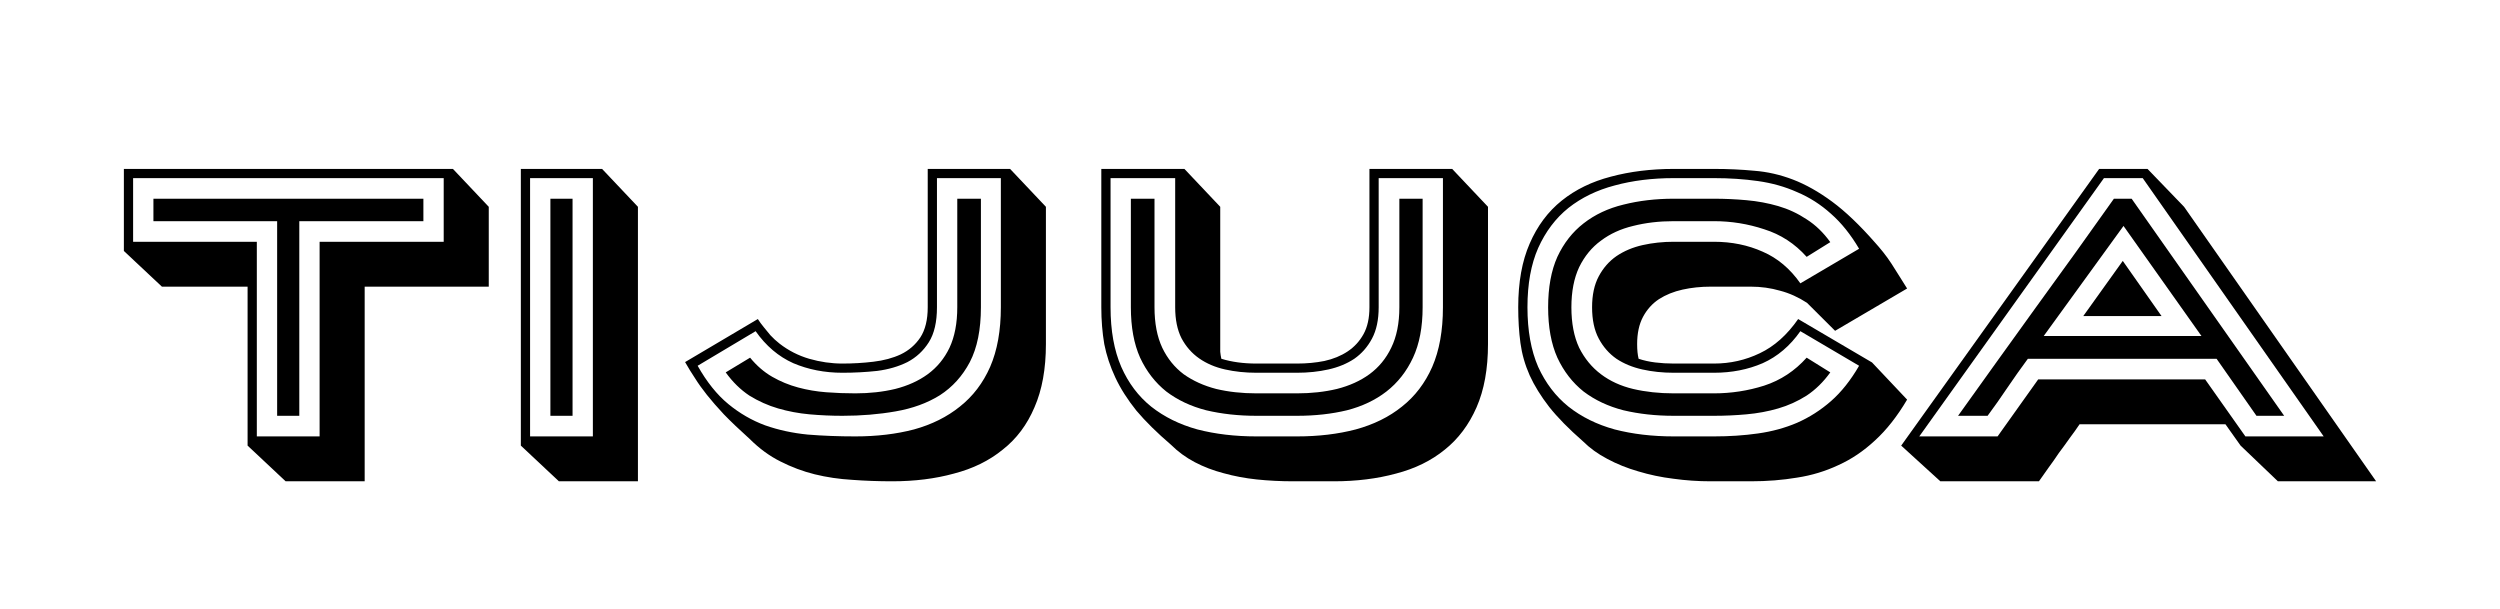
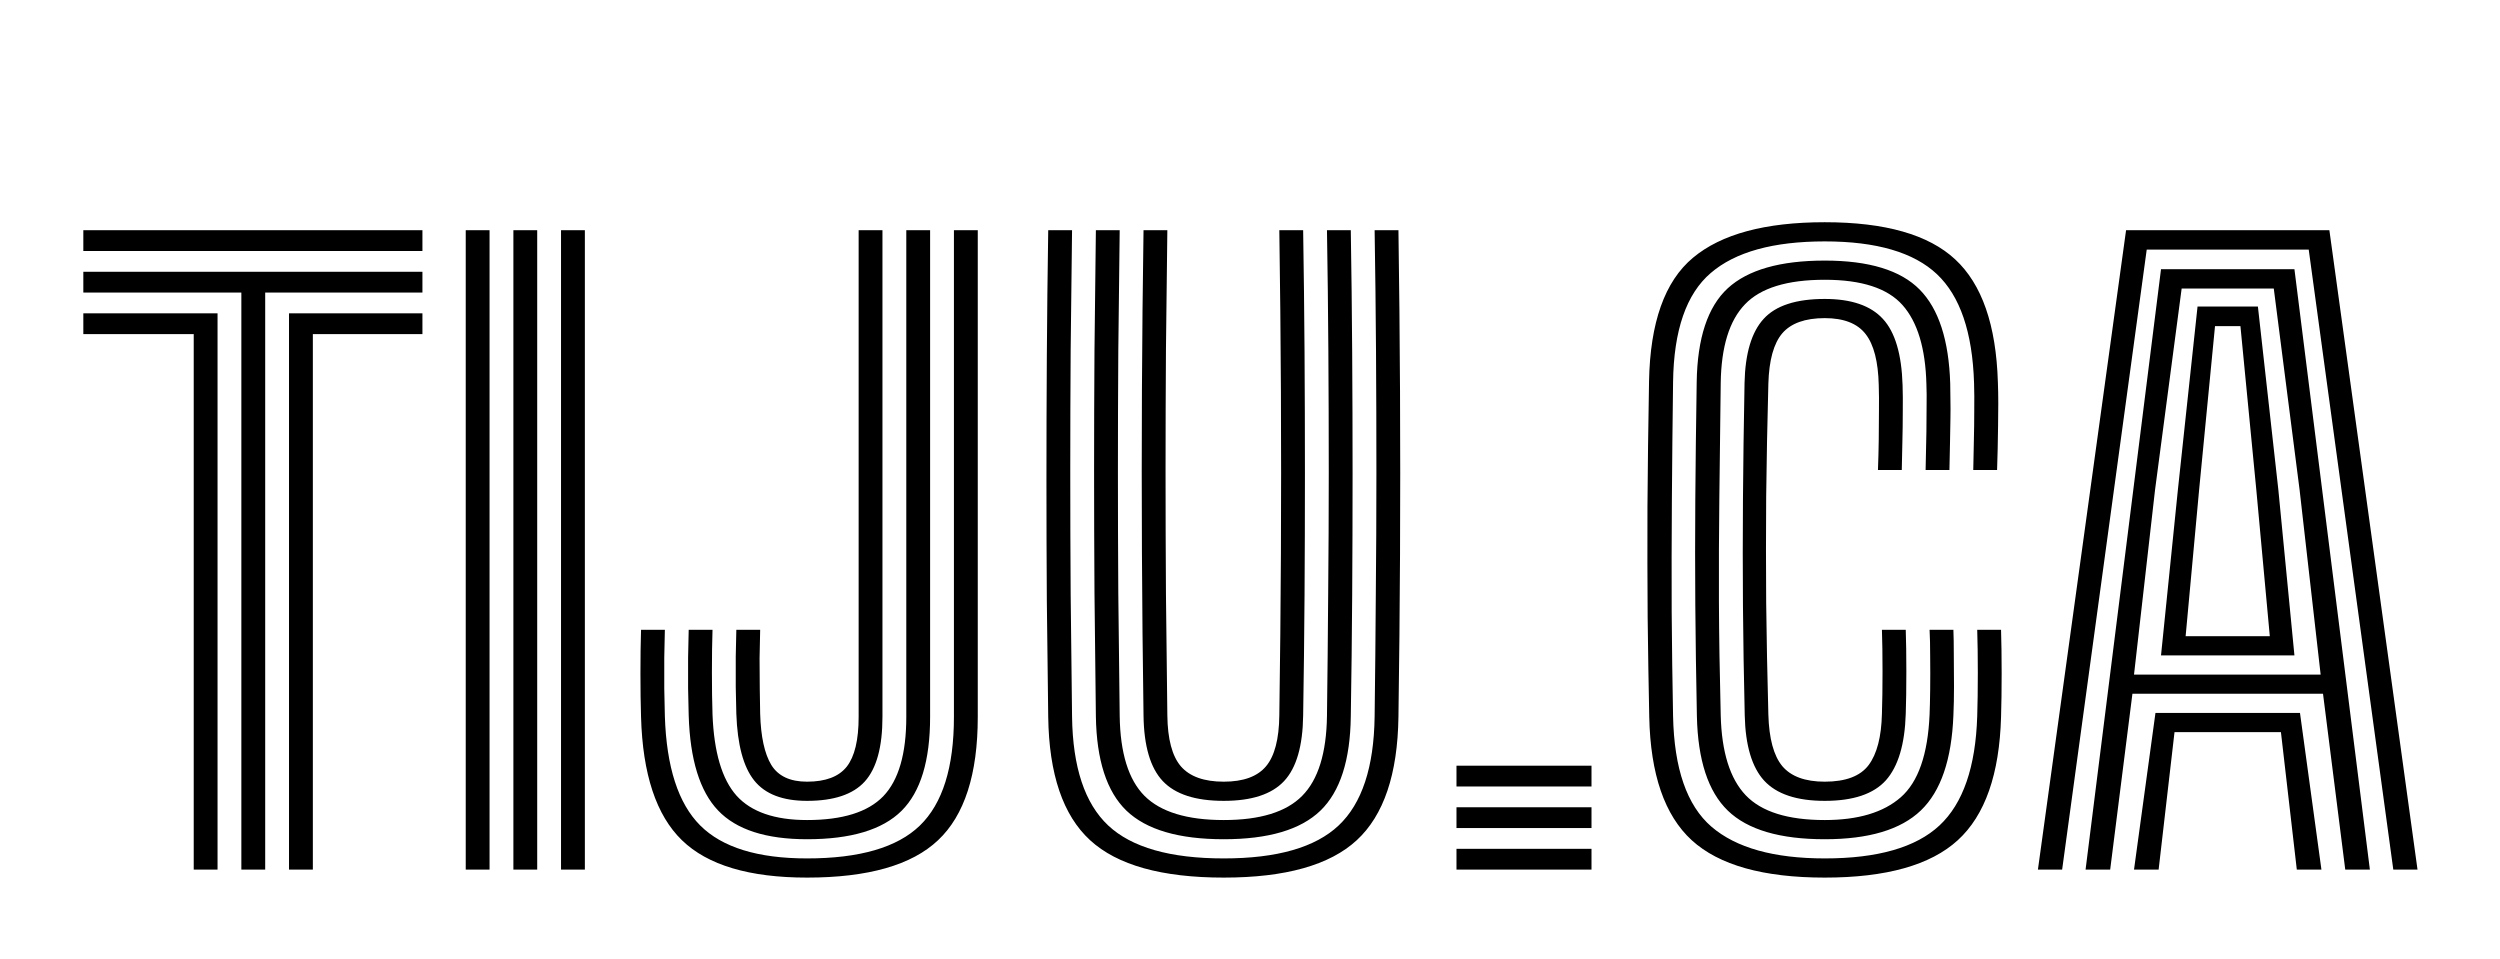
- <svg xmlns="http://www.w3.org/2000/svg" width="222" height="54" viewBox="0 0 222 54" fill="none">
-   <path d="M24.61 36.923V19.64H13.624V17.646H37.597V19.64H26.578V36.923H24.61ZM28.381 38.753V21.469H39.401V15.817H11.82V21.469H22.806V38.753H28.381ZM11 22.286V15H40.221L43.402 18.365V25.455H32.383V42.739H25.364L21.986 39.57V25.455H14.378L11 22.286Z" fill="black" />
-   <path d="M48.875 17.646H50.843V36.923H48.875V17.646ZM52.647 15.817H47.071V38.753H52.647V15.817ZM46.251 39.57V15H53.466L56.648 18.365V42.739H49.629L46.251 39.57Z" fill="black" />
-   <path d="M75.954 34.93C77.222 34.93 78.403 34.8 79.496 34.538C80.611 34.255 81.573 33.82 82.382 33.231C83.213 32.622 83.858 31.837 84.317 30.879C84.776 29.899 85.006 28.701 85.006 27.285V17.646H87.105V27.285C87.105 29.267 86.777 30.89 86.121 32.153C85.465 33.395 84.579 34.375 83.465 35.094C82.349 35.791 81.038 36.27 79.529 36.531C78.042 36.793 76.468 36.923 74.806 36.923C73.844 36.923 72.871 36.88 71.888 36.793C70.926 36.706 69.996 36.531 69.1 36.27C68.204 36.009 67.351 35.627 66.542 35.127C65.755 34.604 65.055 33.918 64.443 33.068L66.608 31.761C67.198 32.48 67.854 33.046 68.575 33.46C69.297 33.874 70.062 34.19 70.871 34.408C71.68 34.626 72.511 34.767 73.364 34.832C74.216 34.898 75.08 34.93 75.954 34.93ZM74.806 33.101C73.232 33.101 71.778 32.818 70.445 32.251C69.133 31.663 68.018 30.716 67.1 29.409L61.951 32.48C62.76 33.918 63.667 35.05 64.673 35.878C65.678 36.706 66.772 37.337 67.952 37.773C69.133 38.187 70.39 38.459 71.724 38.59C73.057 38.699 74.468 38.753 75.954 38.753C77.856 38.753 79.595 38.546 81.169 38.132C82.743 37.697 84.099 37.022 85.235 36.107C86.394 35.192 87.291 34.016 87.925 32.578C88.559 31.119 88.876 29.354 88.876 27.285V15.817H83.202V27.285C83.202 28.592 82.962 29.627 82.481 30.389C82 31.151 81.365 31.739 80.579 32.153C79.791 32.545 78.895 32.807 77.889 32.937C76.883 33.046 75.856 33.101 74.806 33.101ZM74.806 32.284C75.747 32.284 76.665 32.23 77.561 32.121C78.48 32.012 79.288 31.794 79.988 31.467C80.71 31.119 81.289 30.618 81.726 29.964C82.164 29.289 82.382 28.396 82.382 27.285V15H89.696L92.877 18.365V30.552C92.877 32.752 92.538 34.626 91.86 36.172C91.204 37.718 90.264 38.971 89.04 39.929C87.837 40.91 86.394 41.617 84.711 42.053C83.049 42.511 81.223 42.739 79.234 42.739C78.01 42.739 76.818 42.696 75.659 42.609C74.522 42.543 73.418 42.38 72.347 42.118C71.297 41.857 70.281 41.476 69.297 40.975C68.335 40.496 67.427 39.831 66.575 38.982C65.657 38.154 64.891 37.425 64.279 36.793C63.689 36.161 63.186 35.584 62.771 35.061C62.355 34.538 62.005 34.048 61.721 33.591C61.415 33.133 61.12 32.654 60.836 32.153L67.296 28.331C67.449 28.57 67.624 28.81 67.821 29.049C67.996 29.267 68.193 29.507 68.411 29.768C68.652 30.029 68.925 30.28 69.231 30.52C70.018 31.13 70.893 31.576 71.855 31.859C72.839 32.142 73.823 32.284 74.806 32.284Z" fill="black" />
-   <path d="M102.52 17.646V27.285C102.52 28.701 102.749 29.899 103.208 30.879C103.667 31.837 104.301 32.622 105.11 33.231C105.941 33.82 106.903 34.255 107.996 34.538C109.09 34.8 110.281 34.93 111.571 34.93H115.179C116.447 34.93 117.627 34.8 118.72 34.538C119.836 34.255 120.798 33.82 121.606 33.231C122.437 32.622 123.082 31.837 123.541 30.879C124.022 29.899 124.263 28.701 124.263 27.285V17.646H126.329V27.285C126.329 29.049 126.045 30.541 125.476 31.761C124.908 32.981 124.121 33.983 123.115 34.767C122.131 35.529 120.962 36.085 119.606 36.433C118.25 36.76 116.775 36.923 115.179 36.923H111.571C109.975 36.923 108.488 36.76 107.111 36.433C105.755 36.085 104.575 35.529 103.569 34.767C102.585 33.983 101.809 32.981 101.241 31.761C100.694 30.541 100.421 29.049 100.421 27.285V17.646H102.52ZM98.617 27.285C98.617 29.354 98.934 31.119 99.568 32.578C100.202 34.016 101.088 35.192 102.224 36.107C103.383 37.022 104.75 37.697 106.324 38.132C107.92 38.546 109.669 38.753 111.571 38.753H115.179C117.081 38.753 118.819 38.546 120.393 38.132C121.989 37.697 123.356 37.022 124.492 36.107C125.651 35.192 126.548 34.016 127.182 32.578C127.816 31.119 128.133 29.354 128.133 27.285V15.817H122.426V27.285C122.426 28.396 122.23 29.322 121.836 30.062C121.443 30.803 120.918 31.402 120.262 31.859C119.606 32.295 118.841 32.611 117.966 32.807C117.092 33.003 116.162 33.101 115.179 33.101H111.571C110.587 33.101 109.658 33.003 108.783 32.807C107.909 32.611 107.144 32.284 106.488 31.826C105.832 31.369 105.307 30.77 104.914 30.029C104.542 29.289 104.356 28.374 104.356 27.285V15.817H98.617V27.285ZM97.797 15H105.176L108.357 18.365V30.552C108.357 30.792 108.357 31.021 108.357 31.238C108.379 31.456 108.412 31.663 108.456 31.859C109.374 32.142 110.412 32.284 111.571 32.284H115.179C116.031 32.284 116.84 32.208 117.605 32.055C118.393 31.881 119.081 31.598 119.672 31.206C120.262 30.814 120.732 30.302 121.082 29.67C121.432 29.038 121.606 28.243 121.606 27.285V15H128.953L132.134 18.365V30.552C132.134 32.752 131.795 34.626 131.117 36.172C130.439 37.718 129.499 38.971 128.297 39.929C127.094 40.91 125.651 41.617 123.968 42.053C122.284 42.511 120.448 42.739 118.458 42.739H114.851C113.736 42.739 112.653 42.685 111.604 42.576C110.576 42.467 109.592 42.282 108.652 42.02C107.734 41.781 106.881 41.454 106.094 41.04C105.307 40.626 104.608 40.114 103.995 39.505C102.749 38.437 101.722 37.425 100.913 36.466C100.126 35.486 99.502 34.506 99.043 33.526C98.584 32.545 98.256 31.554 98.059 30.552C97.885 29.529 97.797 28.439 97.797 27.285V15Z" fill="black" />
-   <path d="M148.625 19.64C147.335 19.64 146.132 19.781 145.017 20.064C143.924 20.326 142.973 20.761 142.164 21.371C141.355 21.959 140.71 22.744 140.229 23.724C139.77 24.704 139.54 25.891 139.54 27.285C139.54 28.701 139.77 29.899 140.229 30.879C140.71 31.837 141.355 32.622 142.164 33.231C142.973 33.841 143.924 34.277 145.017 34.538C146.132 34.8 147.335 34.93 148.625 34.93H152.199C153.73 34.93 155.216 34.702 156.659 34.244C158.124 33.765 159.381 32.937 160.431 31.761L162.53 33.068C161.918 33.918 161.218 34.604 160.431 35.127C159.644 35.627 158.802 36.009 157.906 36.27C157.009 36.531 156.069 36.706 155.085 36.793C154.123 36.88 153.161 36.923 152.199 36.923H148.625C147.028 36.923 145.542 36.76 144.164 36.433C142.809 36.085 141.628 35.529 140.622 34.767C139.639 33.983 138.862 32.981 138.294 31.761C137.747 30.541 137.474 29.049 137.474 27.285C137.474 25.521 137.747 24.029 138.294 22.809C138.862 21.589 139.639 20.598 140.622 19.836C141.628 19.051 142.809 18.496 144.164 18.169C145.542 17.821 147.028 17.646 148.625 17.646H152.199C153.161 17.646 154.123 17.69 155.085 17.777C156.069 17.864 157.009 18.039 157.906 18.3C158.802 18.561 159.644 18.953 160.431 19.476C161.218 19.977 161.918 20.652 162.53 21.502L160.431 22.809C159.381 21.633 158.124 20.816 156.659 20.358C155.216 19.879 153.73 19.64 152.199 19.64H148.625ZM152.199 21.469C153.773 21.469 155.216 21.763 156.528 22.351C157.84 22.918 158.955 23.854 159.873 25.161L165.088 22.09C164.344 20.827 163.514 19.792 162.595 18.986C161.677 18.158 160.671 17.516 159.578 17.058C158.507 16.579 157.348 16.253 156.102 16.078C154.877 15.904 153.577 15.817 152.199 15.817H148.625C146.722 15.817 144.973 16.035 143.377 16.47C141.803 16.884 140.437 17.549 139.278 18.463C138.141 19.378 137.245 20.565 136.589 22.025C135.955 23.462 135.638 25.216 135.638 27.285C135.638 29.354 135.955 31.119 136.589 32.578C137.245 34.016 138.141 35.192 139.278 36.107C140.437 37.022 141.803 37.697 143.377 38.132C144.973 38.546 146.722 38.753 148.625 38.753H152.199C153.577 38.753 154.877 38.666 156.102 38.492C157.348 38.318 158.507 38.002 159.578 37.544C160.671 37.065 161.677 36.422 162.595 35.617C163.514 34.811 164.344 33.765 165.088 32.48L159.873 29.409C158.955 30.716 157.84 31.663 156.528 32.251C155.216 32.818 153.773 33.101 152.199 33.101H148.625C147.641 33.101 146.711 33.003 145.837 32.807C144.962 32.611 144.197 32.295 143.541 31.859C142.885 31.402 142.361 30.803 141.967 30.062C141.573 29.322 141.377 28.396 141.377 27.285C141.377 26.196 141.573 25.281 141.967 24.541C142.361 23.8 142.885 23.201 143.541 22.744C144.219 22.286 144.995 21.959 145.87 21.763C146.744 21.567 147.663 21.469 148.625 21.469H152.199ZM140.557 39.178C139.311 38.089 138.316 37.076 137.572 36.139C136.829 35.181 136.25 34.244 135.834 33.33C135.419 32.393 135.146 31.434 135.014 30.454C134.883 29.474 134.818 28.418 134.818 27.285C134.818 25.063 135.157 23.179 135.834 21.633C136.512 20.064 137.463 18.79 138.688 17.81C139.912 16.83 141.366 16.122 143.049 15.686C144.755 15.229 146.613 15 148.625 15H152.199C153.445 15 154.637 15.055 155.774 15.163C156.933 15.251 158.08 15.512 159.217 15.947C160.354 16.383 161.513 17.037 162.694 17.908C163.874 18.779 165.142 19.988 166.498 21.535C166.717 21.774 166.957 22.057 167.219 22.384C167.482 22.711 167.733 23.059 167.974 23.43C168.214 23.8 168.455 24.181 168.695 24.573C168.936 24.943 169.154 25.292 169.351 25.619L162.956 29.376L160.464 26.893C159.698 26.392 158.9 26.032 158.07 25.815C157.239 25.575 156.375 25.455 155.479 25.455H151.904C151.029 25.455 150.199 25.542 149.412 25.717C148.625 25.891 147.925 26.174 147.313 26.566C146.722 26.958 146.252 27.481 145.902 28.134C145.553 28.788 145.378 29.594 145.378 30.552C145.378 31.075 145.421 31.511 145.509 31.859C145.968 32.012 146.46 32.121 146.985 32.186C147.509 32.251 148.056 32.284 148.625 32.284H152.199C153.642 32.284 154.998 31.979 156.266 31.369C157.556 30.759 158.693 29.746 159.677 28.331L166.236 32.186L169.351 35.486C168.477 36.967 167.526 38.176 166.498 39.113C165.492 40.049 164.41 40.779 163.251 41.302C162.092 41.846 160.868 42.217 159.578 42.413C158.288 42.63 156.922 42.739 155.479 42.739H151.904C150.789 42.739 149.685 42.663 148.592 42.511C147.52 42.38 146.482 42.162 145.476 41.857C144.492 41.574 143.574 41.204 142.721 40.746C141.891 40.311 141.169 39.788 140.557 39.178Z" fill="black" />
-   <path d="M195.488 29.834L188.568 20.064L181.484 29.834H195.488ZM191.946 28.069H184.993L188.502 23.168L191.946 28.069ZM200.374 36.923L196.832 31.859H180.074C179.462 32.687 178.861 33.536 178.27 34.408C177.702 35.257 177.111 36.096 176.499 36.923H173.876C176.193 33.678 178.5 30.465 180.795 27.285C183.113 24.105 185.42 20.892 187.715 17.646H189.289L202.834 36.923H200.374ZM186.83 15.817L170.432 38.753H177.385L180.992 33.689H195.816L199.39 38.753H206.343L190.273 15.817H186.83ZM193.946 18.365L211 42.739H202.276L198.964 39.57L197.62 37.675H184.665C184.403 38.067 184.108 38.481 183.78 38.916C183.474 39.352 183.157 39.788 182.829 40.223C182.523 40.681 182.217 41.117 181.911 41.53C181.604 41.966 181.32 42.369 181.058 42.739H172.301L168.825 39.57L186.403 15H190.7L193.946 18.365Z" fill="black" />
+ <svg xmlns="http://www.w3.org/2000/svg" width="180" height="69" viewBox="0 0 180 69" fill="none">
+   <path d="M17.378 62.611V21.064H6V19.568H30.415V21.064H19.094V62.611H17.378ZM13.948 62.611V24.056H6V22.56H15.663V62.611H13.948ZM20.809 62.611V22.56H30.415V24.056H22.525V62.611H20.809ZM6 18.072V16.575H30.415V18.072H6Z" fill="black" />
+   <path d="M40.394 62.611V16.575H42.11V62.611H40.394ZM33.533 62.611V16.575H35.248V62.611H33.533ZM36.964 62.611V16.575H38.679V62.611H36.964Z" fill="black" />
+   <path d="M58.105 63.187C53.95 63.187 50.948 62.29 49.1 60.496C47.251 58.703 46.269 55.744 46.155 51.62C46.126 50.699 46.112 49.654 46.112 48.484C46.112 47.314 46.126 46.269 46.155 45.348H47.87C47.851 45.942 47.837 46.609 47.827 47.347C47.827 48.086 47.827 48.824 47.827 49.563C47.837 50.301 47.851 50.968 47.87 51.563C47.985 55.226 48.833 57.849 50.415 59.432C51.997 61.014 54.56 61.806 58.105 61.806C61.889 61.806 64.595 61.019 66.225 59.446C67.864 57.864 68.683 55.255 68.683 51.62V16.575H70.399V51.62C70.399 55.744 69.446 58.703 67.54 60.496C65.643 62.29 62.498 63.187 58.105 63.187ZM58.105 60.425C55.151 60.425 53.016 59.734 51.701 58.353C50.386 56.972 49.681 54.689 49.586 51.505C49.567 50.93 49.552 50.277 49.543 49.548C49.543 48.82 49.543 48.086 49.543 47.347C49.552 46.609 49.567 45.942 49.586 45.348H51.301C51.272 46.211 51.258 47.228 51.258 48.398C51.258 49.568 51.272 50.584 51.301 51.447C51.406 54.162 51.982 56.109 53.031 57.288C54.088 58.458 55.78 59.043 58.105 59.043C60.659 59.043 62.489 58.473 63.594 57.331C64.7 56.181 65.253 54.277 65.253 51.62V16.575H66.968V51.62C66.968 54.766 66.282 57.02 64.909 58.382C63.537 59.743 61.269 60.425 58.105 60.425ZM58.105 57.662C56.352 57.662 55.084 57.173 54.303 56.195C53.521 55.217 53.093 53.615 53.016 51.39C52.997 50.834 52.983 50.191 52.974 49.462C52.974 48.733 52.974 48.004 52.974 47.276C52.983 46.547 52.997 45.904 53.016 45.348H54.732C54.713 45.962 54.698 46.642 54.689 47.391C54.689 48.139 54.694 48.868 54.703 49.577C54.713 50.277 54.722 50.882 54.732 51.39C54.779 53.04 55.046 54.267 55.532 55.073C56.028 55.879 56.885 56.281 58.105 56.281C59.439 56.281 60.392 55.922 60.964 55.202C61.536 54.473 61.822 53.279 61.822 51.62V16.575H63.537V51.62C63.537 53.778 63.113 55.327 62.265 56.267C61.426 57.197 60.04 57.662 58.105 57.662Z" fill="black" />
+   <path d="M88.109 63.187C83.649 63.187 80.442 62.29 78.489 60.496C76.535 58.703 75.529 55.744 75.472 51.62C75.434 48.896 75.401 46.11 75.372 43.262C75.353 40.413 75.344 37.522 75.344 34.587C75.344 31.643 75.353 28.669 75.372 25.668C75.391 22.656 75.425 19.625 75.472 16.575H77.188C77.15 19.386 77.116 22.248 77.088 25.164C77.069 28.08 77.059 31.014 77.059 33.968C77.059 36.922 77.069 39.876 77.088 42.83C77.116 45.784 77.15 48.705 77.188 51.591C77.235 55.236 78.103 57.849 79.789 59.432C81.476 61.014 84.249 61.806 88.109 61.806C91.949 61.806 94.708 61.014 96.385 59.432C98.063 57.849 98.925 55.236 98.973 51.591C99.011 48.695 99.039 45.784 99.058 42.859C99.087 39.924 99.101 36.989 99.101 34.055C99.101 31.12 99.092 28.195 99.073 25.279C99.054 22.354 99.02 19.453 98.973 16.575H100.688C100.745 20.412 100.783 24.286 100.802 28.2C100.821 32.112 100.821 36.03 100.802 39.953C100.783 43.876 100.745 47.765 100.688 51.62C100.631 55.744 99.63 58.703 97.686 60.496C95.742 62.29 92.55 63.187 88.109 63.187ZM88.109 60.425C84.869 60.425 82.534 59.739 81.104 58.367C79.684 56.996 78.951 54.732 78.903 51.577C78.865 48.585 78.832 45.621 78.803 42.686C78.784 39.742 78.774 36.817 78.774 33.911C78.774 31.005 78.784 28.108 78.803 25.221C78.832 22.335 78.865 19.453 78.903 16.575H80.618C80.58 19.462 80.547 22.359 80.518 25.265C80.499 28.161 80.49 31.072 80.49 33.997C80.49 36.913 80.499 39.833 80.518 42.758C80.547 45.684 80.58 48.613 80.618 51.548C80.656 54.224 81.252 56.142 82.405 57.303C83.568 58.463 85.469 59.043 88.109 59.043C90.729 59.043 92.612 58.463 93.755 57.303C94.908 56.142 95.504 54.224 95.542 51.548C95.58 48.652 95.609 45.741 95.628 42.816C95.656 39.891 95.671 36.965 95.671 34.04C95.671 31.105 95.661 28.18 95.642 25.265C95.623 22.349 95.59 19.453 95.542 16.575H97.257C97.305 19.51 97.338 22.44 97.357 25.365C97.376 28.291 97.386 31.216 97.386 34.141C97.386 37.066 97.376 39.982 97.357 42.888C97.338 45.794 97.305 48.69 97.257 51.577C97.219 54.732 96.49 56.996 95.07 58.367C93.65 59.739 91.33 60.425 88.109 60.425ZM88.109 57.662C86.079 57.662 84.616 57.188 83.72 56.238C82.825 55.289 82.362 53.716 82.334 51.519C82.276 47.559 82.238 43.636 82.219 39.752C82.2 35.858 82.2 31.983 82.219 28.128C82.238 24.272 82.276 20.421 82.334 16.575H84.049C84.011 19.386 83.978 22.248 83.949 25.164C83.93 28.07 83.92 31 83.92 33.954C83.92 36.898 83.93 39.843 83.949 42.787C83.978 45.731 84.011 48.637 84.049 51.505C84.068 53.212 84.392 54.435 85.021 55.173C85.66 55.912 86.689 56.281 88.109 56.281C89.519 56.281 90.534 55.912 91.153 55.173C91.773 54.435 92.092 53.212 92.111 51.505C92.168 47.63 92.207 43.746 92.226 39.852C92.245 35.949 92.245 32.055 92.226 28.171C92.207 24.277 92.168 20.412 92.111 16.575H93.827C93.874 19.52 93.908 22.455 93.927 25.38C93.946 28.305 93.955 31.225 93.955 34.141C93.955 37.057 93.946 39.963 93.927 42.859C93.908 45.755 93.874 48.642 93.827 51.519C93.798 53.716 93.341 55.289 92.454 56.238C91.568 57.188 90.12 57.662 88.109 57.662Z" fill="black" />
+   <path d="M104.867 62.611V61.115H114.588V62.611H104.867ZM104.867 56.627V55.13H114.588V56.627H104.867ZM104.867 59.619V58.123H114.588V59.619H104.867Z" fill="black" />
+   <path d="M131.382 63.187C126.96 63.187 123.768 62.29 121.805 60.496C119.851 58.703 118.831 55.744 118.746 51.62C118.698 49.328 118.66 46.935 118.631 44.441C118.612 41.938 118.608 39.286 118.617 36.486C118.636 33.676 118.674 30.664 118.731 27.451C118.808 23.222 119.861 20.258 121.891 18.561C123.93 16.854 127.094 16 131.382 16C135.728 16 138.858 16.892 140.774 18.676C142.699 20.46 143.723 23.404 143.847 27.509C143.866 27.979 143.876 28.487 143.876 29.034C143.876 29.571 143.871 30.118 143.861 30.674C143.852 31.23 143.842 31.777 143.833 32.314C143.823 32.851 143.809 33.359 143.79 33.839H142.075C142.094 33.206 142.108 32.52 142.117 31.782C142.136 31.043 142.146 30.309 142.146 29.581C142.156 28.842 142.151 28.171 142.132 27.567C142.017 23.922 141.126 21.313 139.459 19.74C137.791 18.168 135.099 17.381 131.382 17.381C127.675 17.381 124.94 18.139 123.177 19.654C121.414 21.16 120.509 23.778 120.461 27.509C120.423 30.424 120.394 33.263 120.375 36.026C120.356 38.778 120.351 41.449 120.361 44.039C120.38 46.619 120.413 49.127 120.461 51.563C120.537 55.341 121.457 57.993 123.22 59.518C124.992 61.043 127.713 61.806 131.382 61.806C135.194 61.806 137.948 61.014 139.644 59.432C141.341 57.849 142.246 55.226 142.36 51.563C142.389 50.671 142.403 49.635 142.403 48.455C142.403 47.276 142.389 46.24 142.36 45.348H144.076C144.104 46.269 144.119 47.314 144.119 48.484C144.119 49.654 144.104 50.699 144.076 51.62C143.961 55.744 142.923 58.703 140.96 60.496C138.996 62.29 135.804 63.187 131.382 63.187ZM131.382 60.425C128.152 60.425 125.826 59.739 124.406 58.367C122.986 56.996 122.243 54.728 122.176 51.563C122.119 48.714 122.081 46.043 122.062 43.55C122.043 41.056 122.043 38.524 122.062 35.954C122.081 33.383 122.114 30.568 122.162 27.509C122.21 24.344 122.953 22.095 124.392 20.762C125.841 19.429 128.171 18.762 131.382 18.762C134.565 18.762 136.843 19.457 138.215 20.848C139.587 22.239 140.321 24.497 140.416 27.624C140.426 27.998 140.431 28.391 140.431 28.804C140.44 29.216 140.44 29.667 140.431 30.156C140.421 30.645 140.412 31.192 140.402 31.796C140.393 32.4 140.378 33.081 140.359 33.839H138.644C138.672 32.745 138.691 31.83 138.701 31.091C138.711 30.353 138.715 29.715 138.715 29.178C138.725 28.641 138.72 28.132 138.701 27.653C138.634 25.082 138.063 23.188 136.986 21.97C135.909 20.752 134.041 20.143 131.382 20.143C128.676 20.143 126.76 20.733 125.636 21.913C124.511 23.083 123.93 24.967 123.892 27.567C123.854 30.636 123.82 33.417 123.792 35.91C123.763 38.395 123.754 40.869 123.763 43.334C123.773 45.789 123.816 48.513 123.892 51.505C123.958 54.152 124.559 56.07 125.693 57.26C126.827 58.449 128.723 59.043 131.382 59.043C133.784 59.043 135.609 58.497 136.857 57.403C138.115 56.3 138.806 54.315 138.93 51.447C138.949 51.006 138.963 50.407 138.973 49.649C138.982 48.882 138.982 48.105 138.973 47.319C138.973 46.523 138.958 45.866 138.93 45.348H140.645C140.664 45.827 140.674 46.431 140.674 47.16C140.683 47.889 140.688 48.642 140.688 49.419C140.688 50.186 140.674 50.882 140.645 51.505C140.521 54.689 139.74 56.972 138.301 58.353C136.862 59.734 134.556 60.425 131.382 60.425ZM131.382 57.662C129.371 57.662 127.918 57.178 127.022 56.209C126.136 55.241 125.669 53.673 125.621 51.505C125.555 48.733 125.512 46.101 125.493 43.607C125.474 41.104 125.474 38.557 125.493 35.968C125.512 33.379 125.55 30.578 125.607 27.567C125.655 25.447 126.112 23.912 126.979 22.963C127.847 22.004 129.314 21.524 131.382 21.524C133.298 21.524 134.694 22.004 135.57 22.963C136.447 23.912 136.919 25.505 136.986 27.739C137.005 28.295 137.009 28.933 137 29.652C137 30.362 136.99 31.086 136.971 31.825C136.962 32.554 136.948 33.225 136.928 33.839H135.213C135.242 33.081 135.261 32.343 135.27 31.623C135.28 30.904 135.285 30.218 135.285 29.566C135.294 28.914 135.289 28.305 135.27 27.739C135.232 26.041 134.918 24.814 134.327 24.056C133.736 23.289 132.754 22.905 131.382 22.905C129.972 22.905 128.952 23.27 128.323 23.999C127.704 24.728 127.37 25.936 127.322 27.624C127.246 30.482 127.194 33.191 127.165 35.752C127.146 38.303 127.146 40.855 127.165 43.406C127.194 45.947 127.246 48.628 127.322 51.447C127.37 53.174 127.704 54.411 128.323 55.159C128.952 55.907 129.972 56.281 131.382 56.281C132.888 56.281 133.941 55.883 134.541 55.087C135.142 54.282 135.461 53.049 135.499 51.39C135.528 50.527 135.542 49.515 135.542 48.355C135.542 47.184 135.528 46.182 135.499 45.348H137.214C137.243 46.182 137.257 47.189 137.257 48.369C137.257 49.548 137.243 50.556 137.214 51.39C137.148 53.586 136.671 55.183 135.785 56.181C134.899 57.168 133.431 57.662 131.382 57.662Z" fill="black" />
+   <path d="M146.73 62.611L153.077 16.575H167.715L174.061 62.611H172.317L166.228 17.971H154.564L148.474 62.611H146.73ZM153.649 62.611L155.193 51.332H165.599L167.143 62.611H165.37L164.227 52.714H156.565L155.421 62.611H153.649ZM150.161 62.611L155.593 19.381H165.199L170.631 62.611H168.858L167.257 49.951H153.534L151.933 62.611H150.161ZM153.649 48.57H167.086L165.57 35.263L163.712 20.776H157.079L155.164 35.263L153.649 48.57ZM155.593 47.189L156.808 35.263L158.223 22.071H162.569L164.041 35.263L165.199 47.189H155.593ZM157.365 45.808H163.426L162.454 35.263L161.311 23.481H159.481L158.337 35.263L157.365 45.808Z" fill="black" />
</svg>
